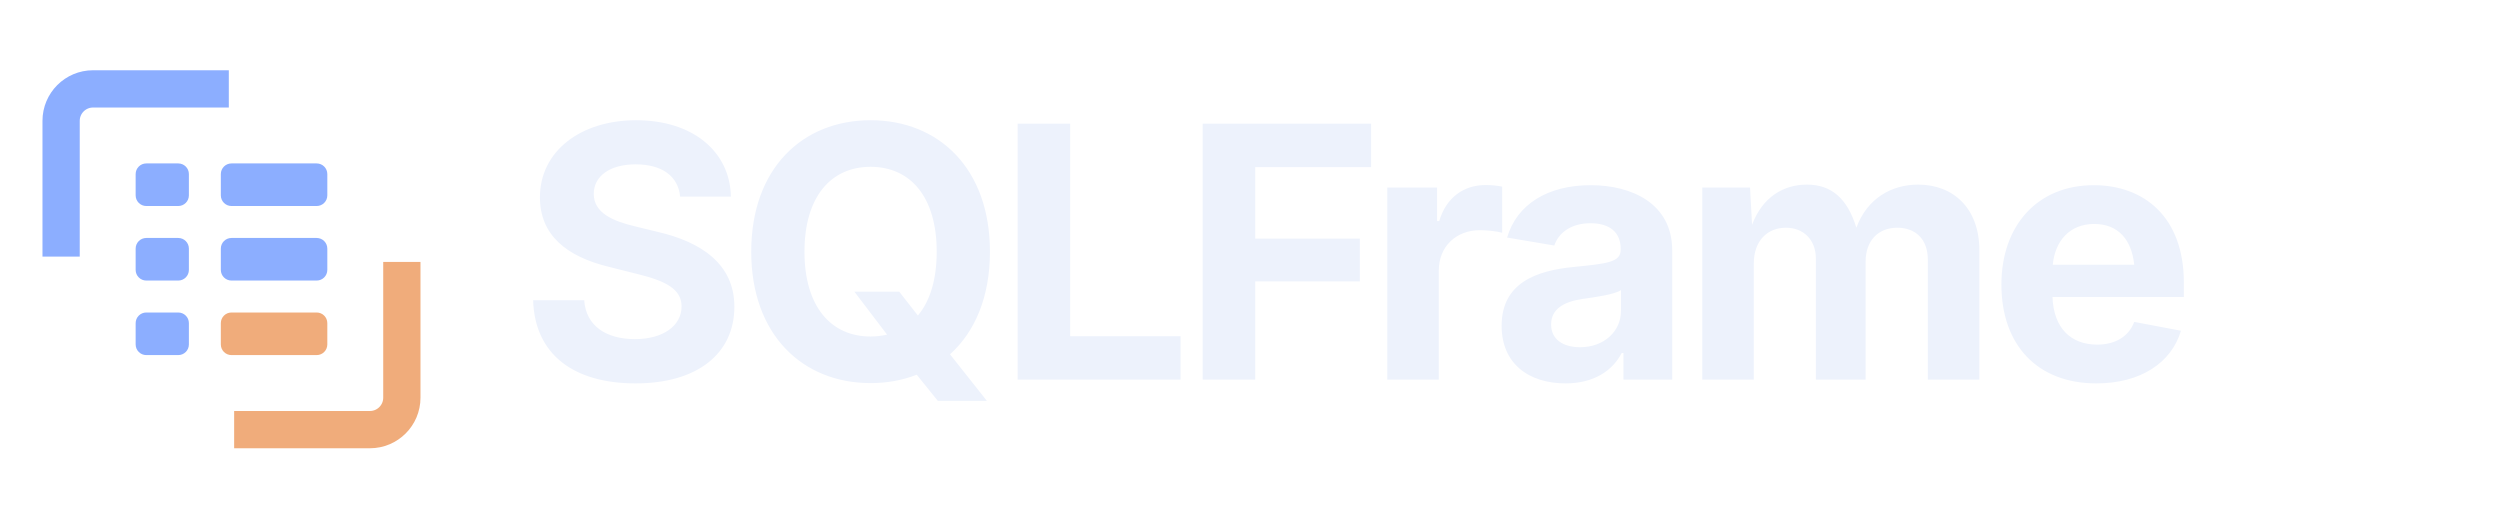
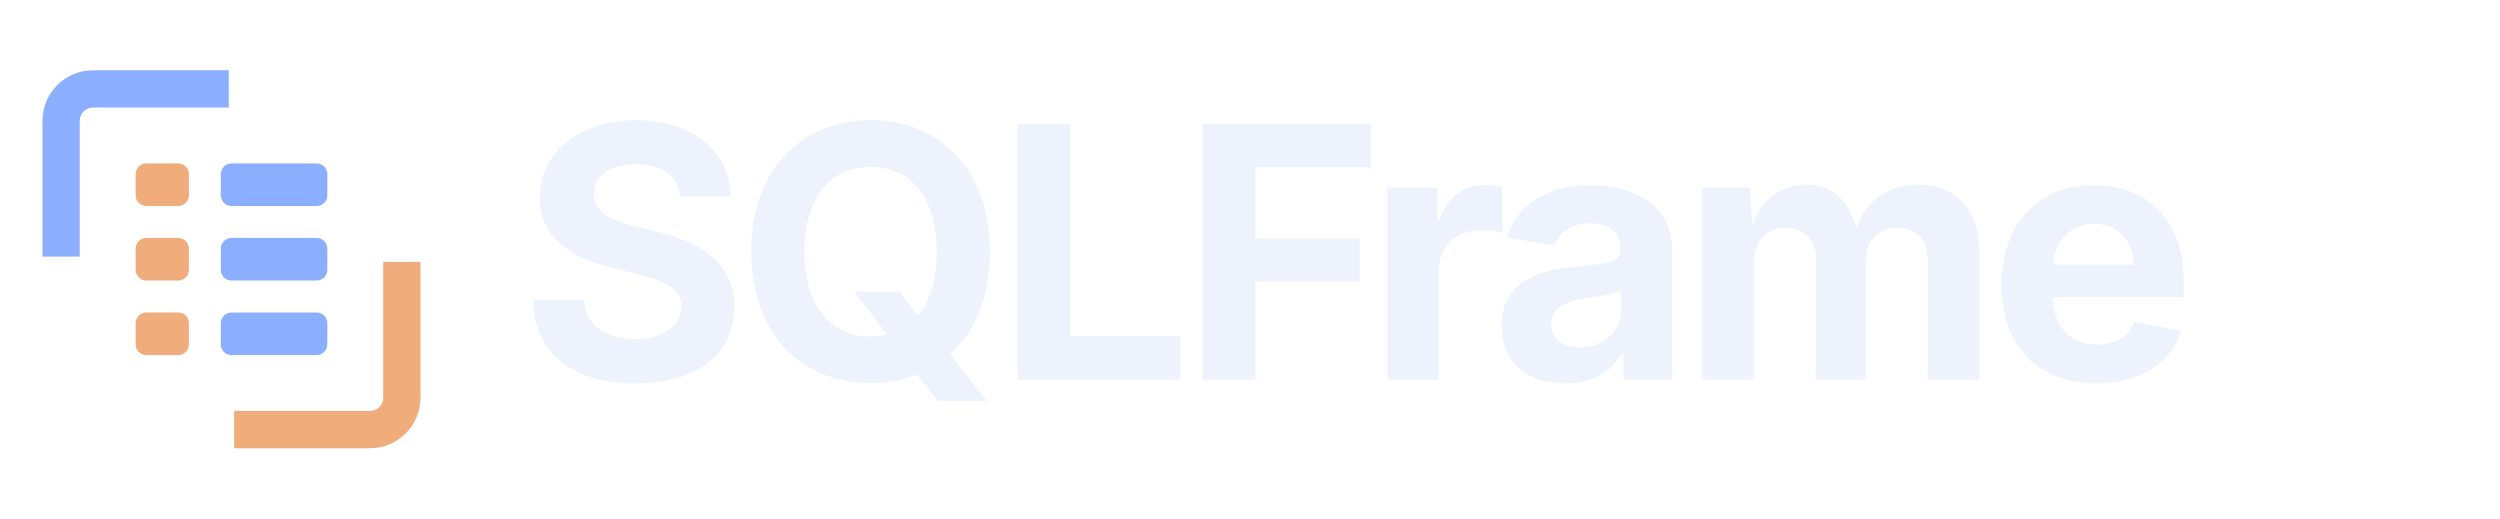
<svg xmlns="http://www.w3.org/2000/svg" viewBox="0 0 270 56" role="img" aria-labelledby="title">
  <g transform="translate(2 5) scale(1.15)" fill="none">
    <path d="M18 4H7a3 3 0 0 0-3 3v11" stroke="#8caeff" stroke-width="3.5" stroke-linecap="square" />
    <path d="M22 36h11a3 3 0 0 0 3-3V22" stroke="#f0ac7b" stroke-width="3.5" stroke-linecap="square" />
    <g fill="#8caeff">
-       <rect x="11" y="11" width="5" height="4" rx="1" />
+       <rect x="11" y="11" width="5" height="4" rx="1" fill="#f0ac7b" />
      <rect x="19" y="11" width="10" height="4" rx="1" />
-       <rect x="11" y="18" width="5" height="4" rx="1" />
+       <rect x="11" y="18" width="5" height="4" rx="1" fill="#f0ac7b" />
      <rect x="19" y="18" width="10" height="4" rx="1" />
-       <rect x="11" y="25" width="5" height="4" rx="1" />
-       <rect x="19" y="25" width="10" height="4" rx="1" fill="#f0ac7b" />
+       <rect x="11" y="25" width="5" height="4" rx="1" fill="#f0ac7b" />
+       <rect x="19" y="25" width="10" height="4" rx="1" />
    </g>
  </g>
  <text x="56" y="41" font-family="Inter, -apple-system, BlinkMacSystemFont, Segoe UI, sans-serif" font-size="38" font-weight="650" letter-spacing="-1.5" fill="#edf2fc">SQLFrame</text>
</svg>
